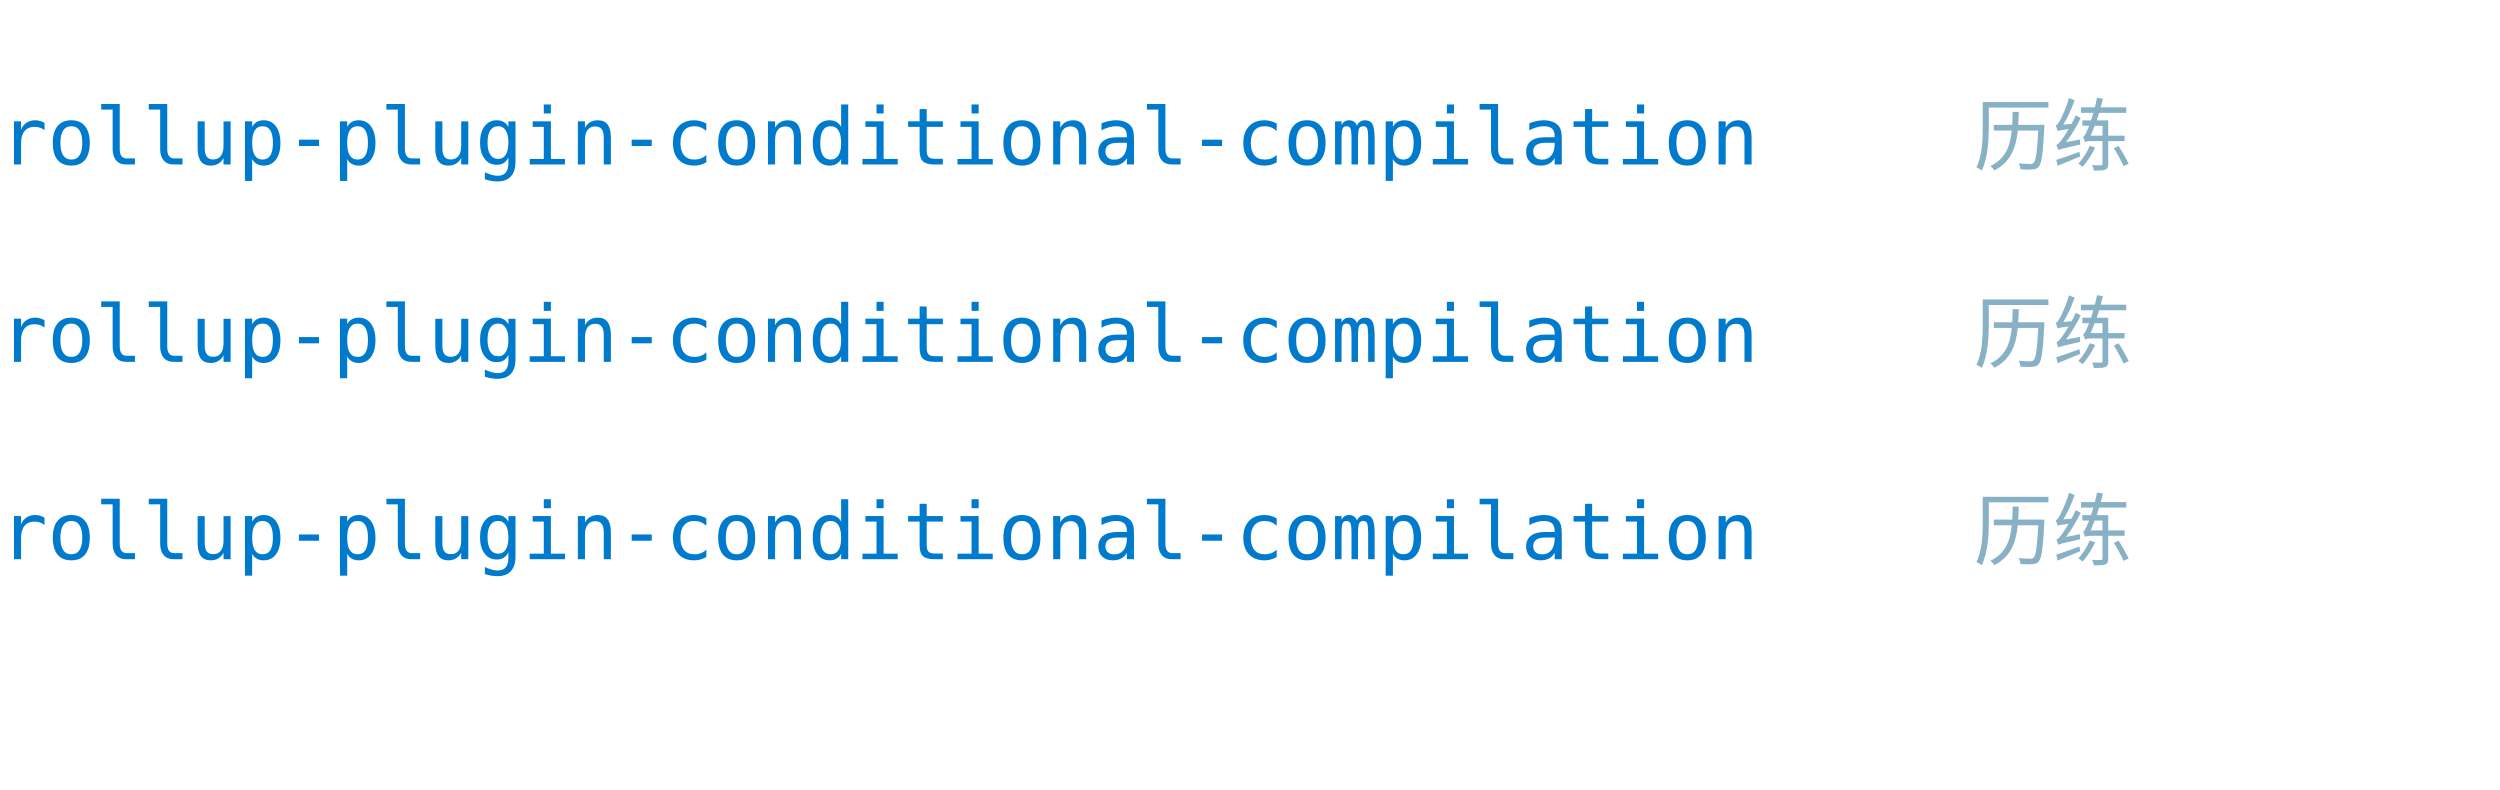
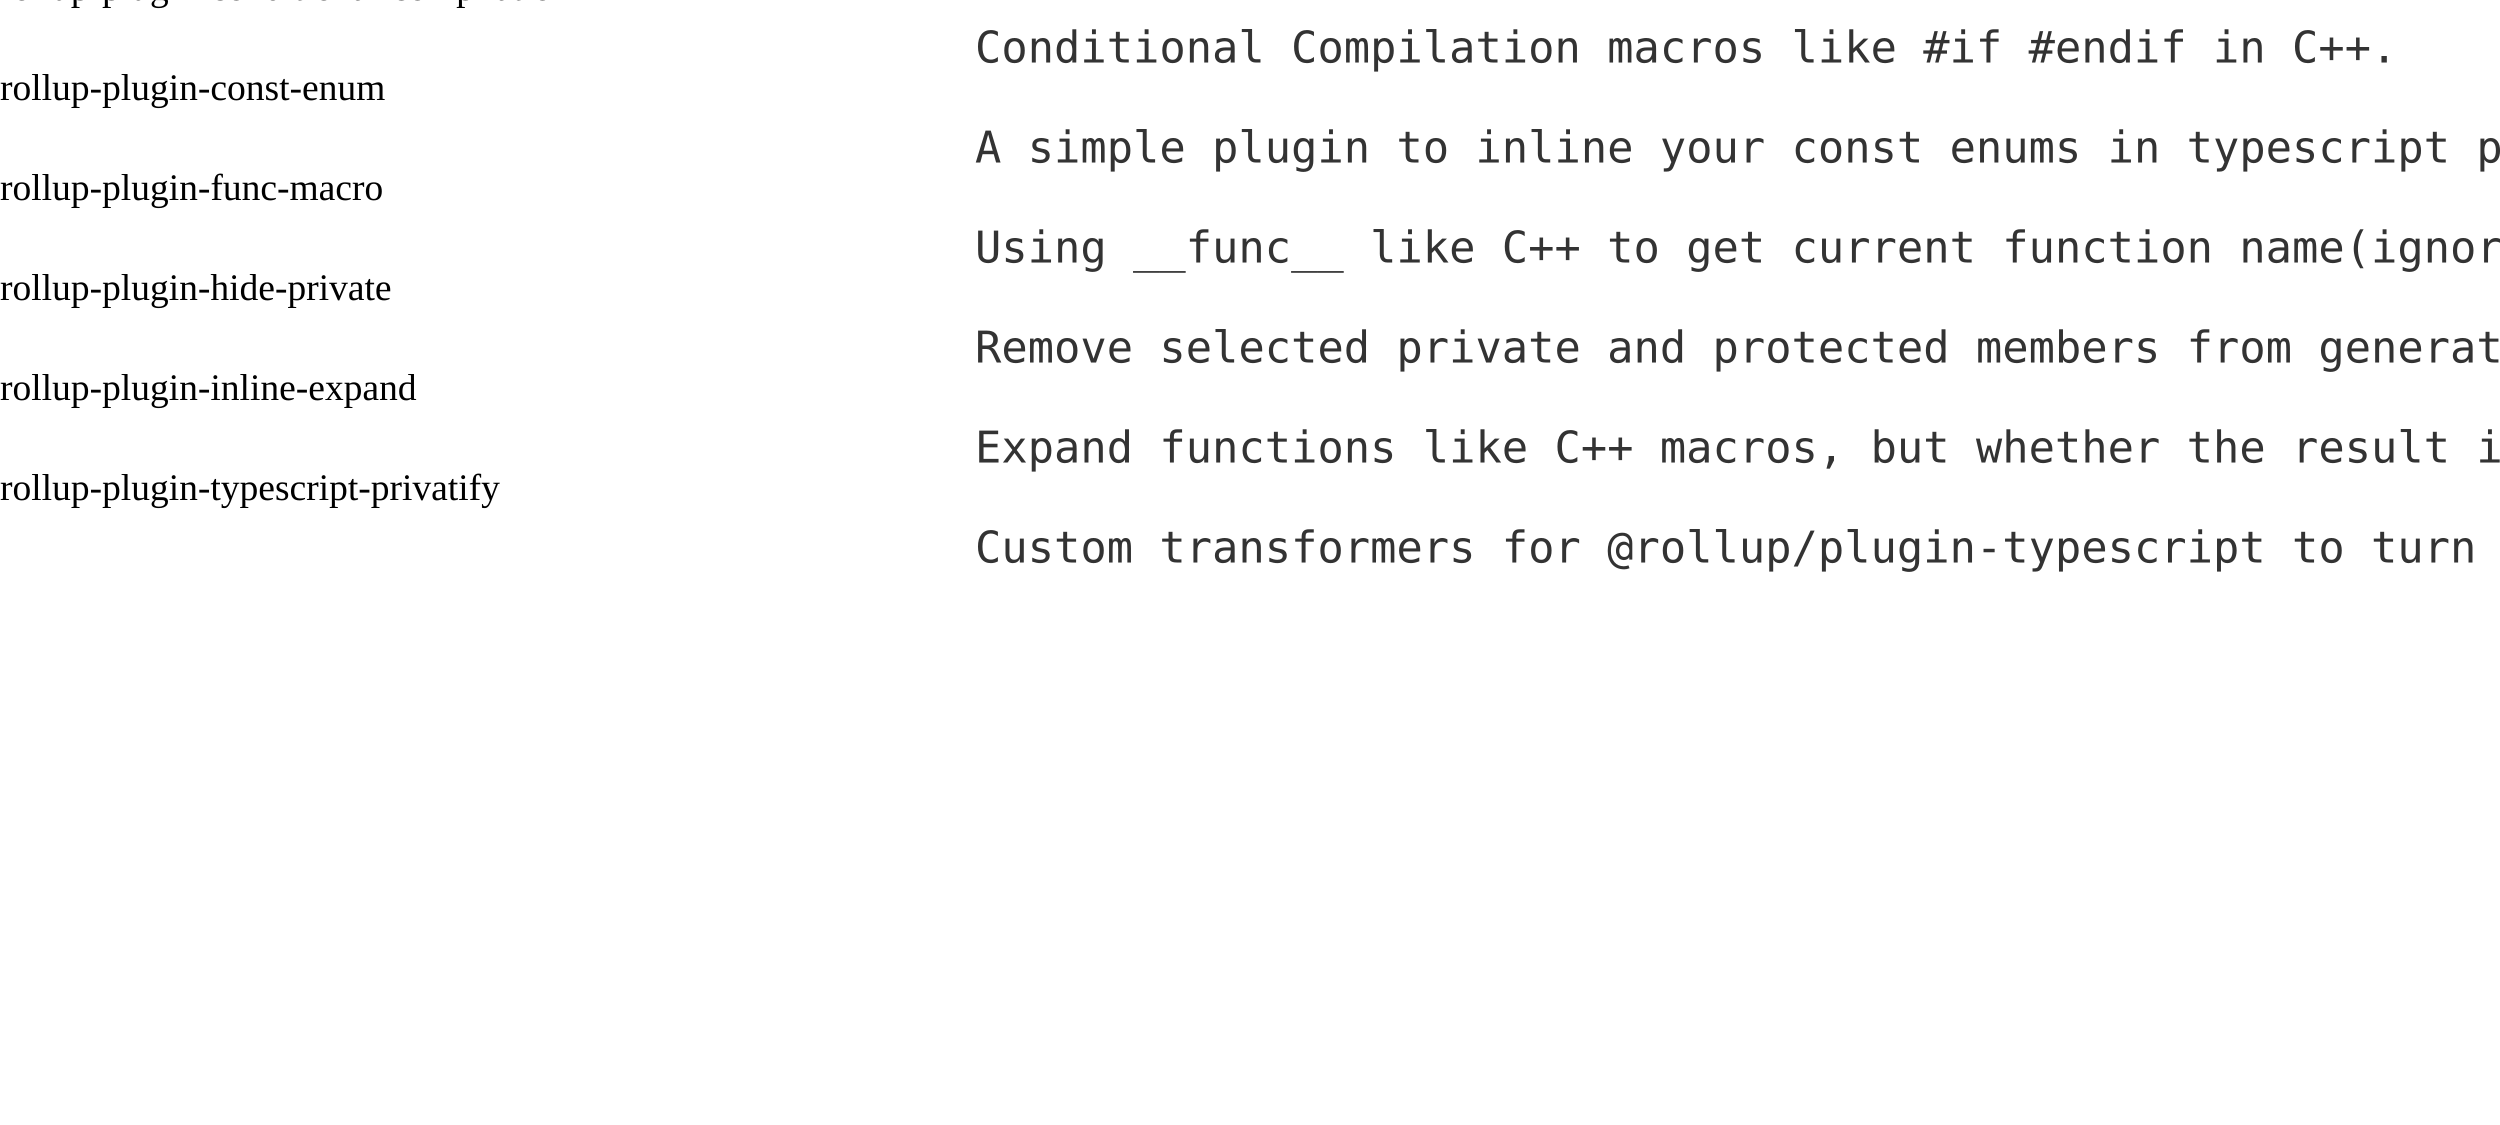
- <svg width="380" height="120">
-   <g font-size="1rem" fill="#007ACC" font-family="monospace">
-     <text y="25" style="margin-left:30px">rollup-plugin-conditional-compilation</text>
-     <text y="55" style="margin-left:50px">rollup-plugin-conditional-compilation</text>
-     <text y="85" style="margin-left:60px">rollup-plugin-conditional-compilation</text>
+ <svg xmlns="http://www.w3.org/2000/svg" width="800" height="360">
+   <style>&lt;style&gt;
+     .plugin-name {
+       font-size: 14px;
+       font-family: Consolas, monospace;
+       fill: #0366d6;
+     }
+     .description {
+       font-size: 14px;
+       font-family: Consolas, monospace;
+       fill: #333;
+     }
+   &lt;/style&gt;</style>
+   <g>
+     <a href="https://www.npmjs.com/package/rollup-plugin-conditional-compilation" target="_blank">
+       <text x="0" y="0" class="plugin-name">rollup-plugin-conditional-compilation</text>
+     </a>
+     <a href="https://www.npmjs.com/package/rollup-plugin-const-enum" target="_blank">
+       <text x="0" y="32" class="plugin-name">rollup-plugin-const-enum</text>
+     </a>
+     <a href="https://www.npmjs.com/package/rollup-plugin-func-macro" target="_blank">
+       <text x="0" y="64" class="plugin-name">rollup-plugin-func-macro</text>
+     </a>
+     <a href="https://www.npmjs.com/package/rollup-plugin-hide-private" target="_blank">
+       <text x="0" y="96" class="plugin-name">rollup-plugin-hide-private</text>
+     </a>
+     <a href="https://www.npmjs.com/package/rollup-plugin-inline-expand" target="_blank">
+       <text x="0" y="128" class="plugin-name">rollup-plugin-inline-expand</text>
+     </a>
+     <a href="https://www.npmjs.com/package/rollup-plugin-typescript-privatify" target="_blank">
+       <text x="0" y="160" class="plugin-name">rollup-plugin-typescript-privatify</text>
+     </a>
  </g>
-   <g font-size="1rem" fill="#88b1c6" font-family="monospace">
-     <text x="300" y="25">历练</text>
-     <text x="300" y="55">历练</text>
-     <text x="300" y="85">历练</text>
+   <g>
+     <text x="312" y="20" class="description">Conditional Compilation macros like #if #endif in C++.</text>
+     <text x="312" y="52" class="description">A simple plugin to inline your const enums in typescript projects.</text>
+     <text x="312" y="84" class="description">Using __func__ like C++ to get current function name(ignores arrow function context)</text>
+     <text x="312" y="116" class="description">Remove selected private and protected members from generated declaration files.</text>
+     <text x="312" y="148" class="description">Expand functions like C++ macros, but whether the result is syntactically correct depends on your code.</text>
+     <text x="312" y="180" class="description">Custom transformers for @rollup/plugin-typescript to turn TypeScript private members into runtime-private implementations.</text>
  </g>
</svg>
